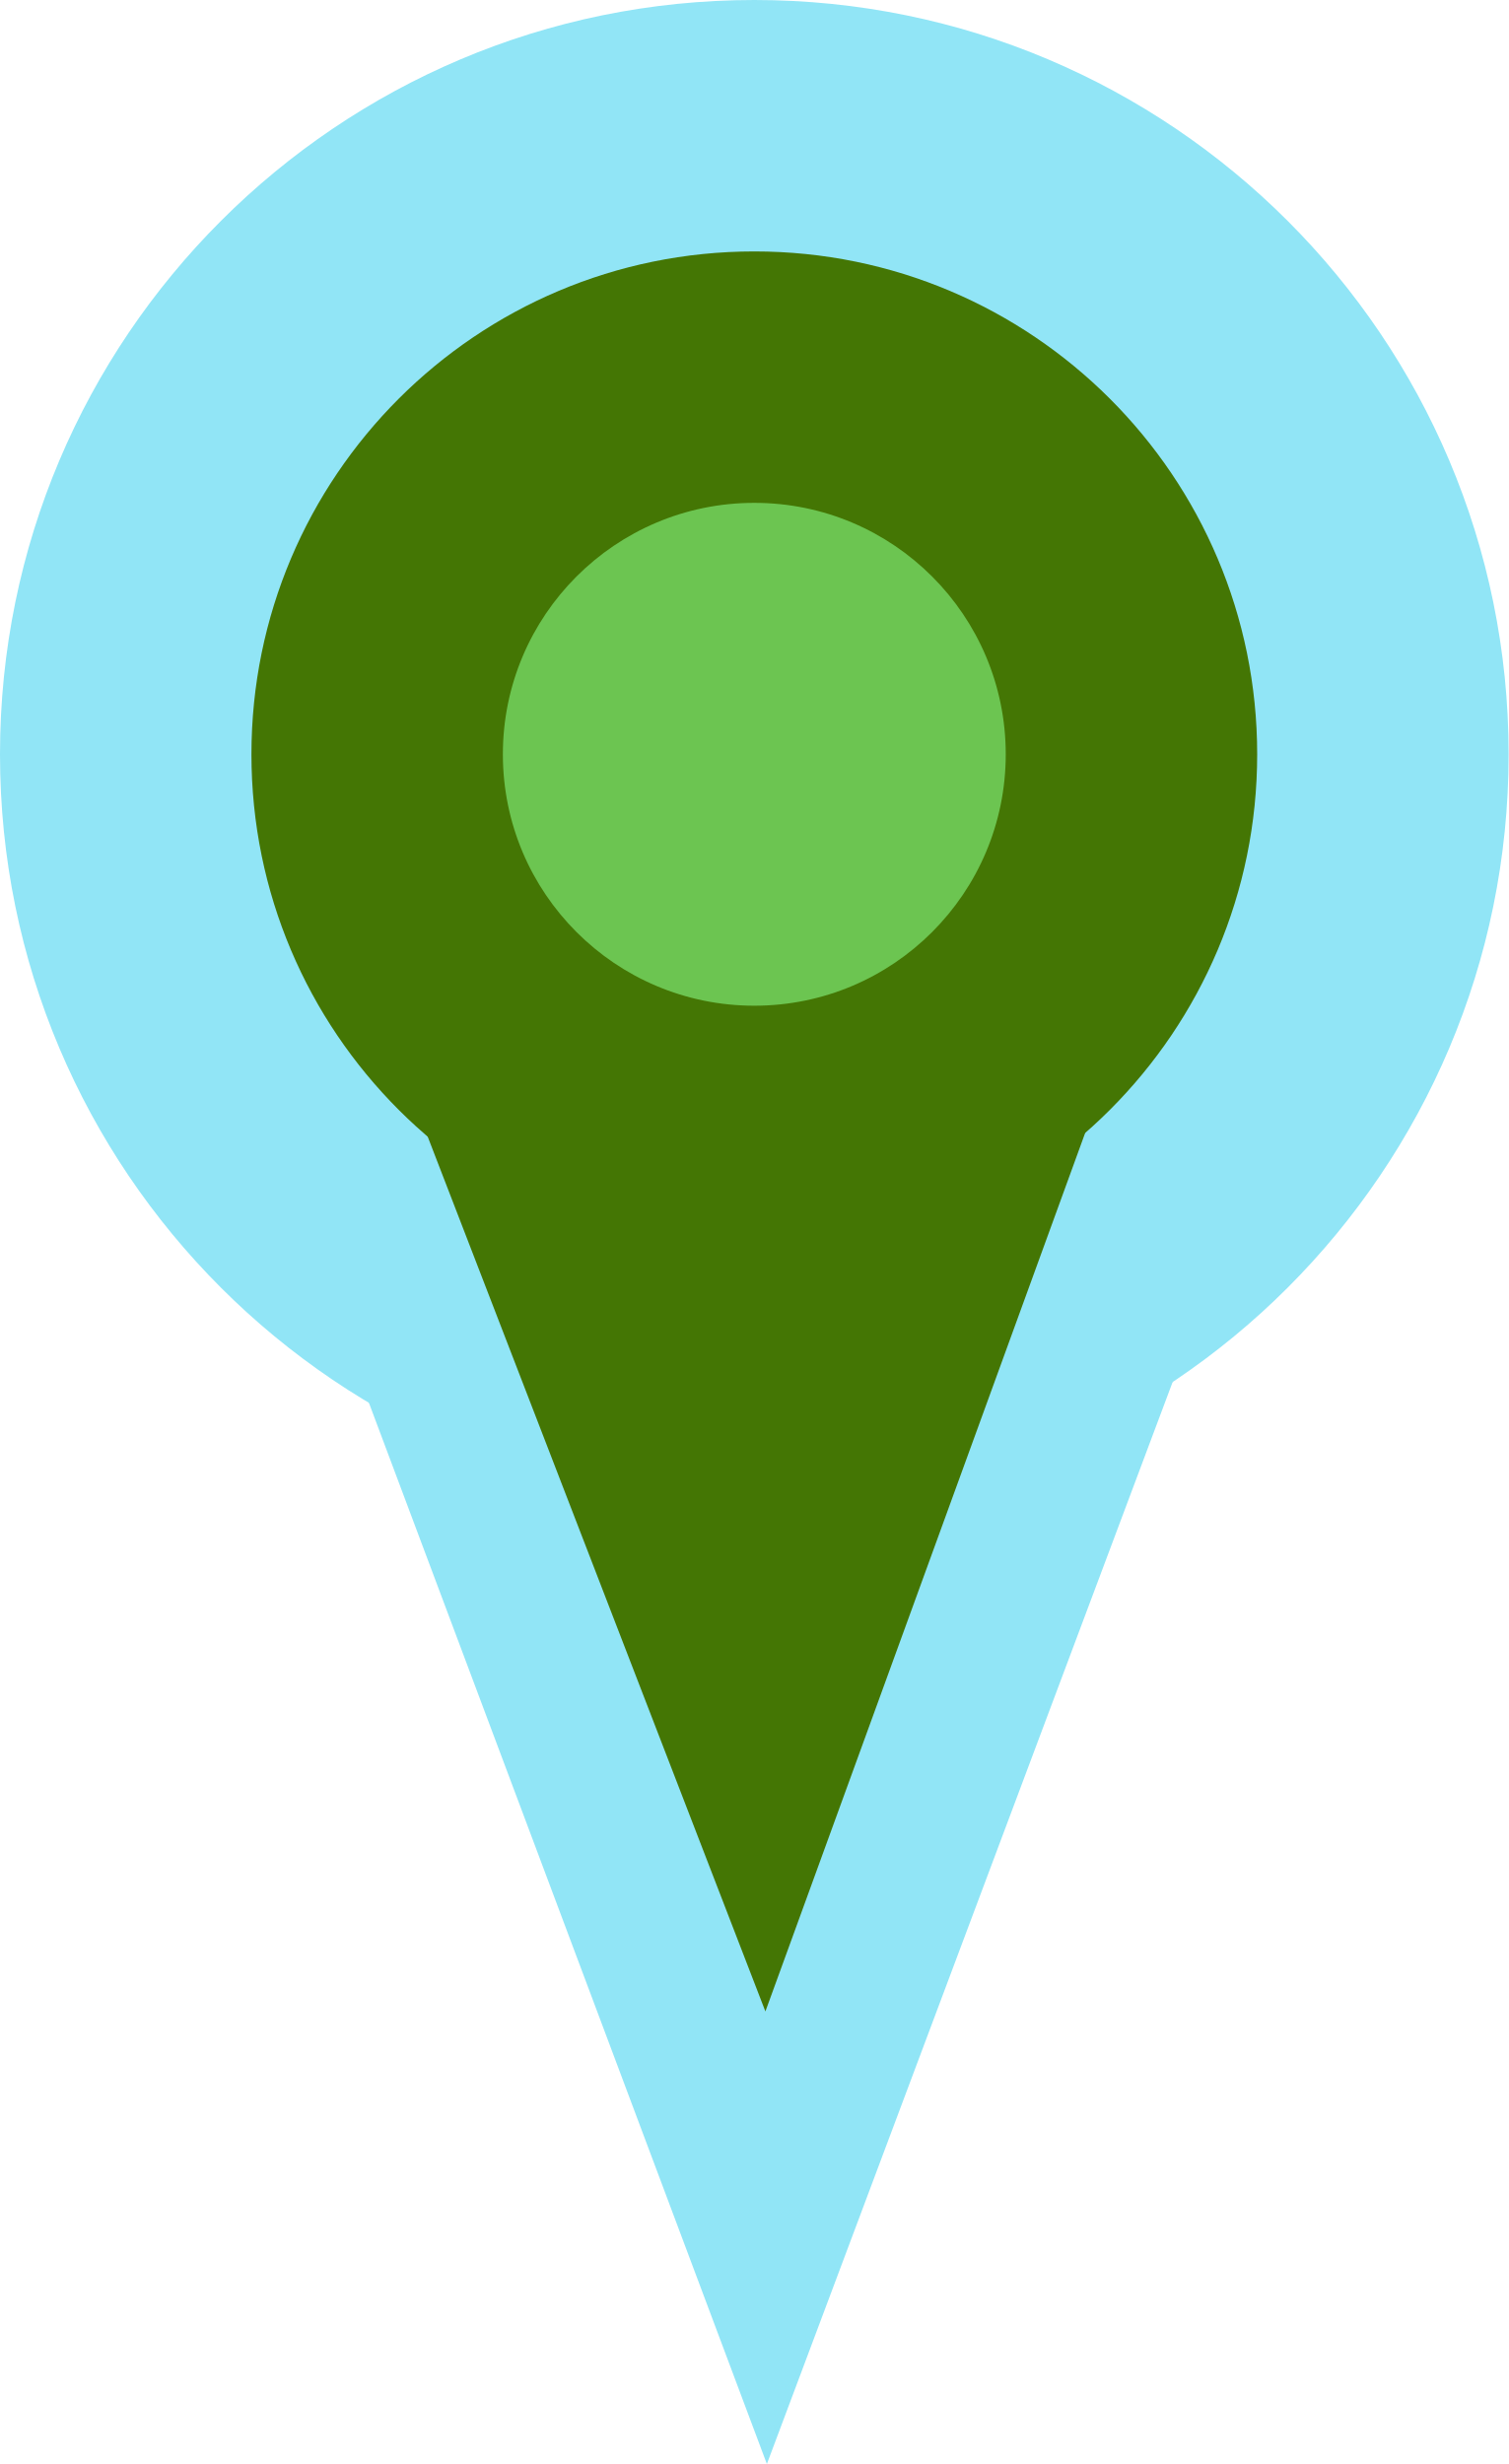
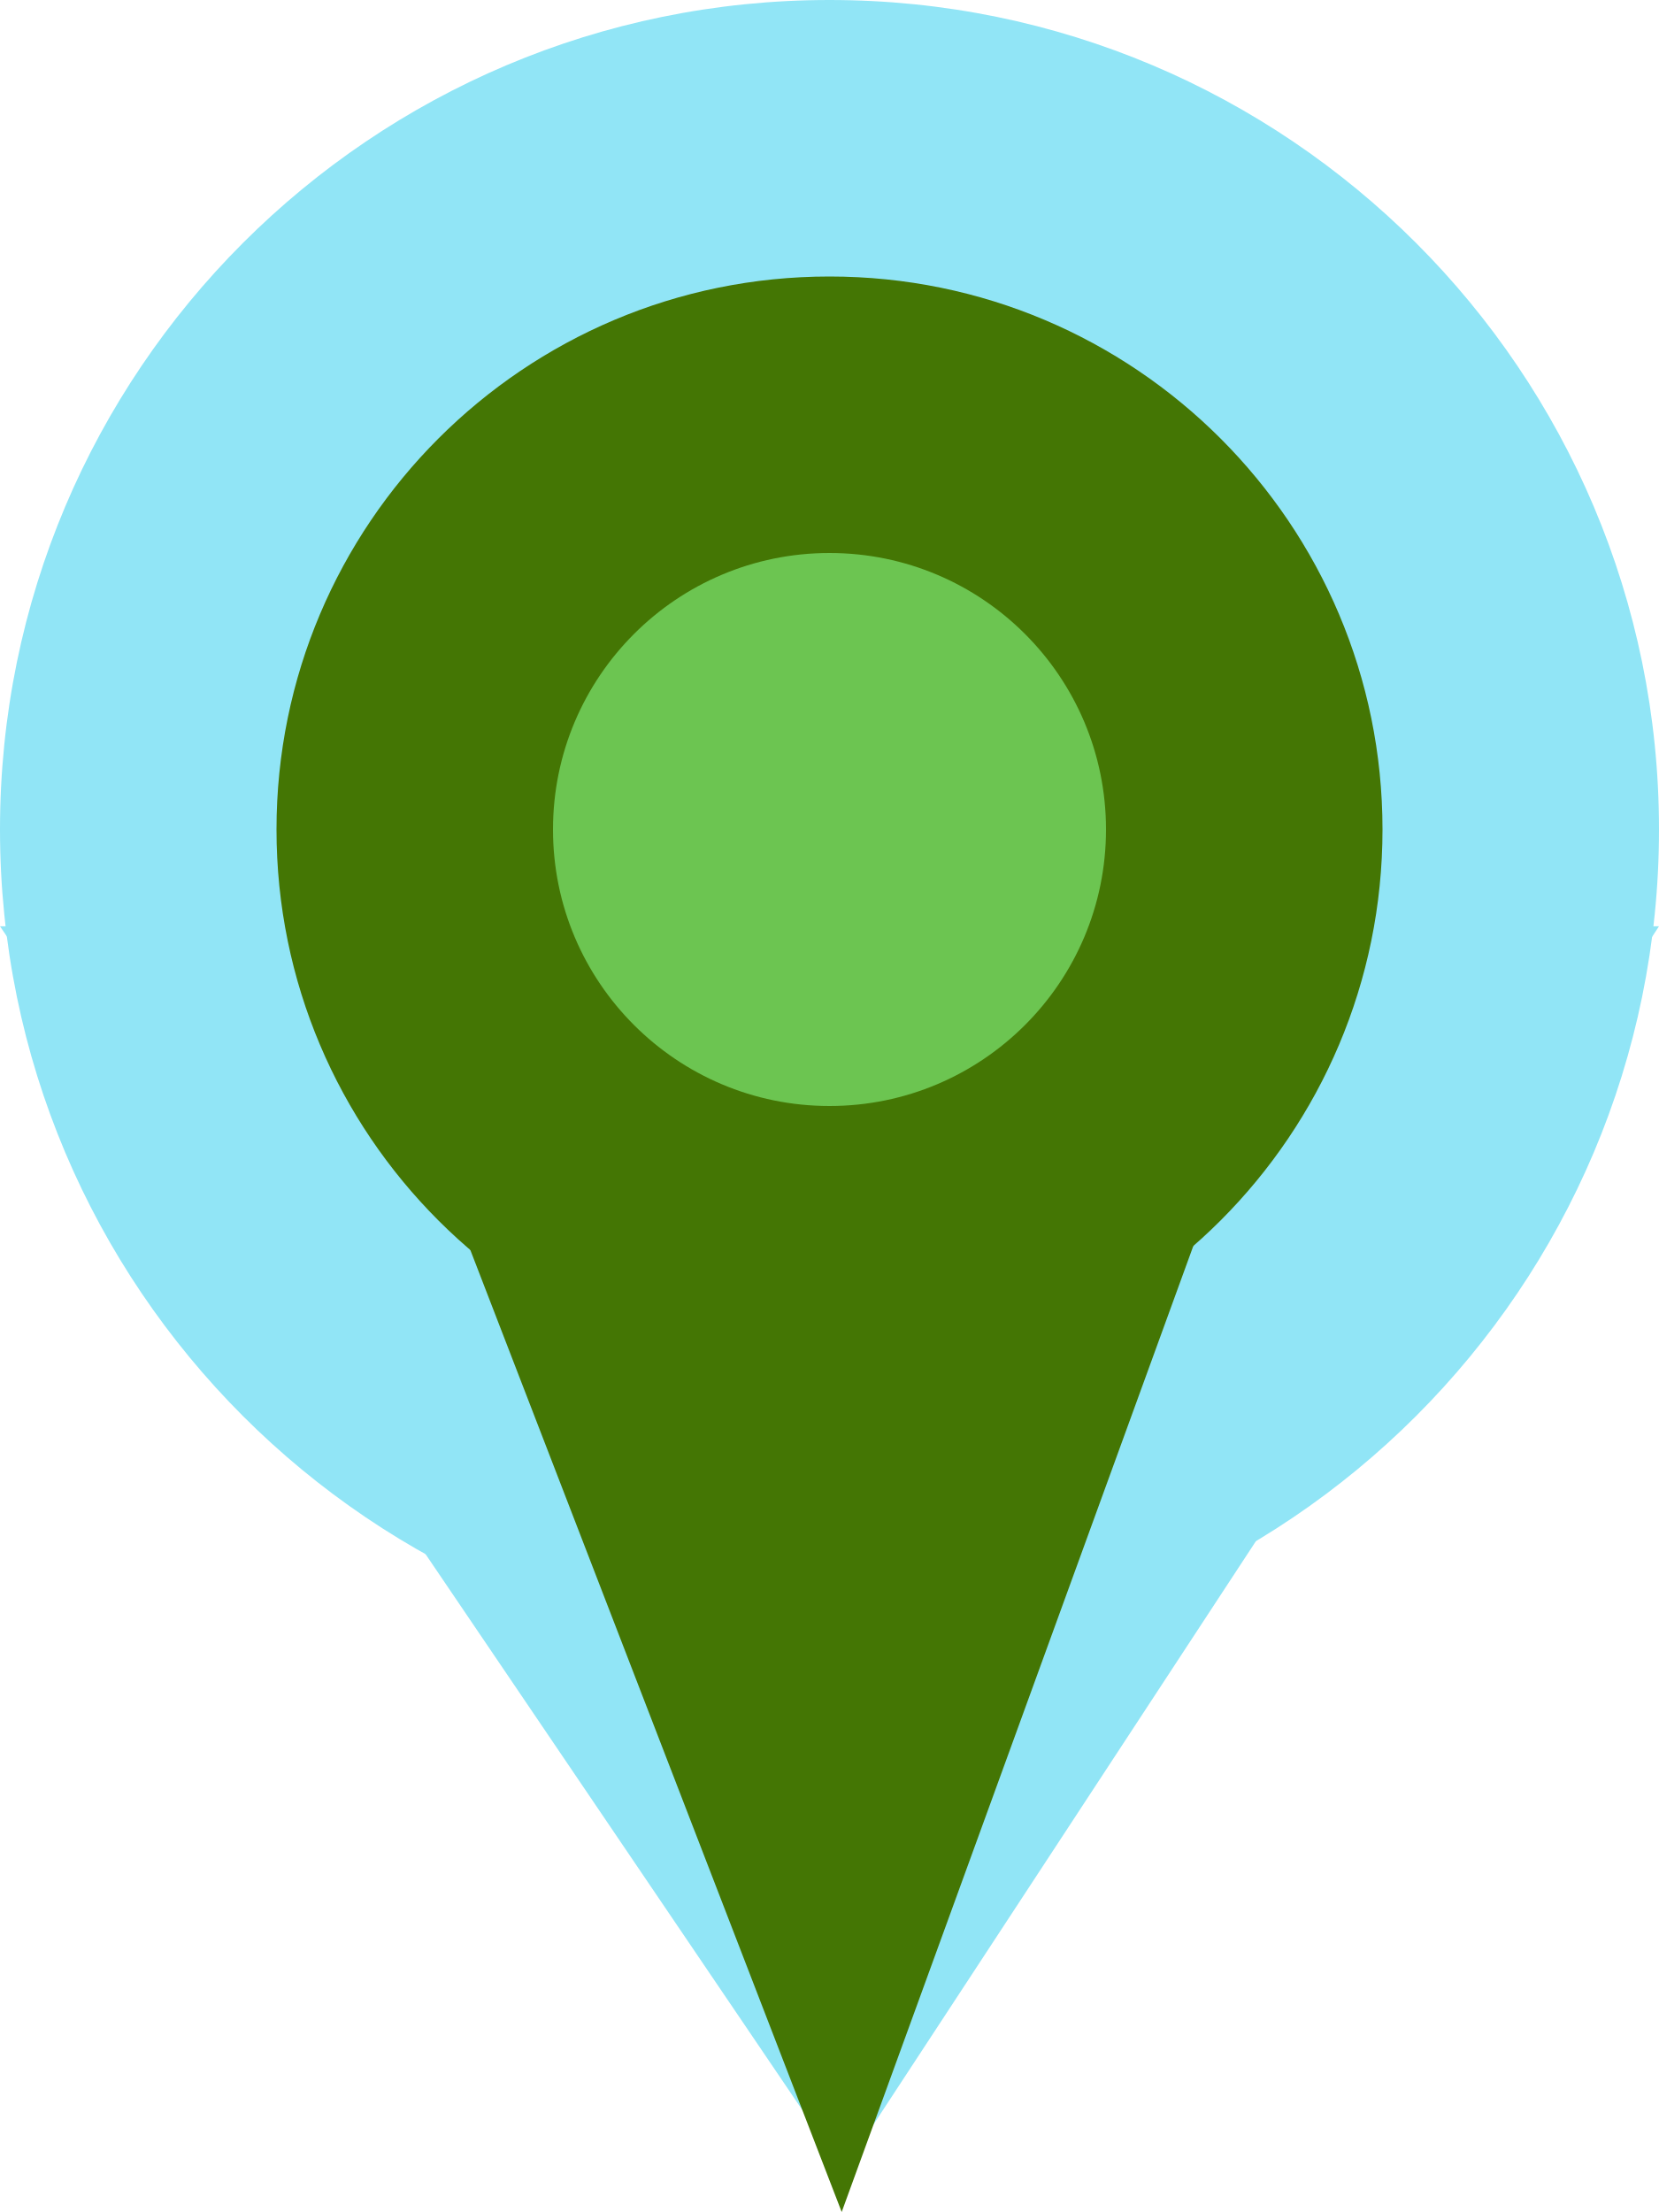
- <svg xmlns="http://www.w3.org/2000/svg" width="60" height="98" viewBox="0 0 60 98" fill="none">
+ <svg xmlns="http://www.w3.org/2000/svg" width="60" height="80" viewBox="0 0 60 80" fill="none">
  <path d="M60 30C60 46.569 46.569 60 30 60C13.431 60 0 46.569 0 30C0 13.431 13.431 0 30 0C46.569 0 60 13.431 60 30Z" fill="#91E5F6" />
-   <path d="M30.5 98L8 38H53L30.5 98Z" fill="#91E5F6" />
+   <path d="M30.5 78.5L0 33.5H60L30.5 78.5Z" fill="#91E5F6" />
  <circle cx="30" cy="30" r="20" fill="#447604" />
  <path d="M30.441 80L15 40H45L30.441 80Z" fill="#447604" />
  <circle cx="30" cy="30" r="10" fill="#6CC551" />
</svg>
